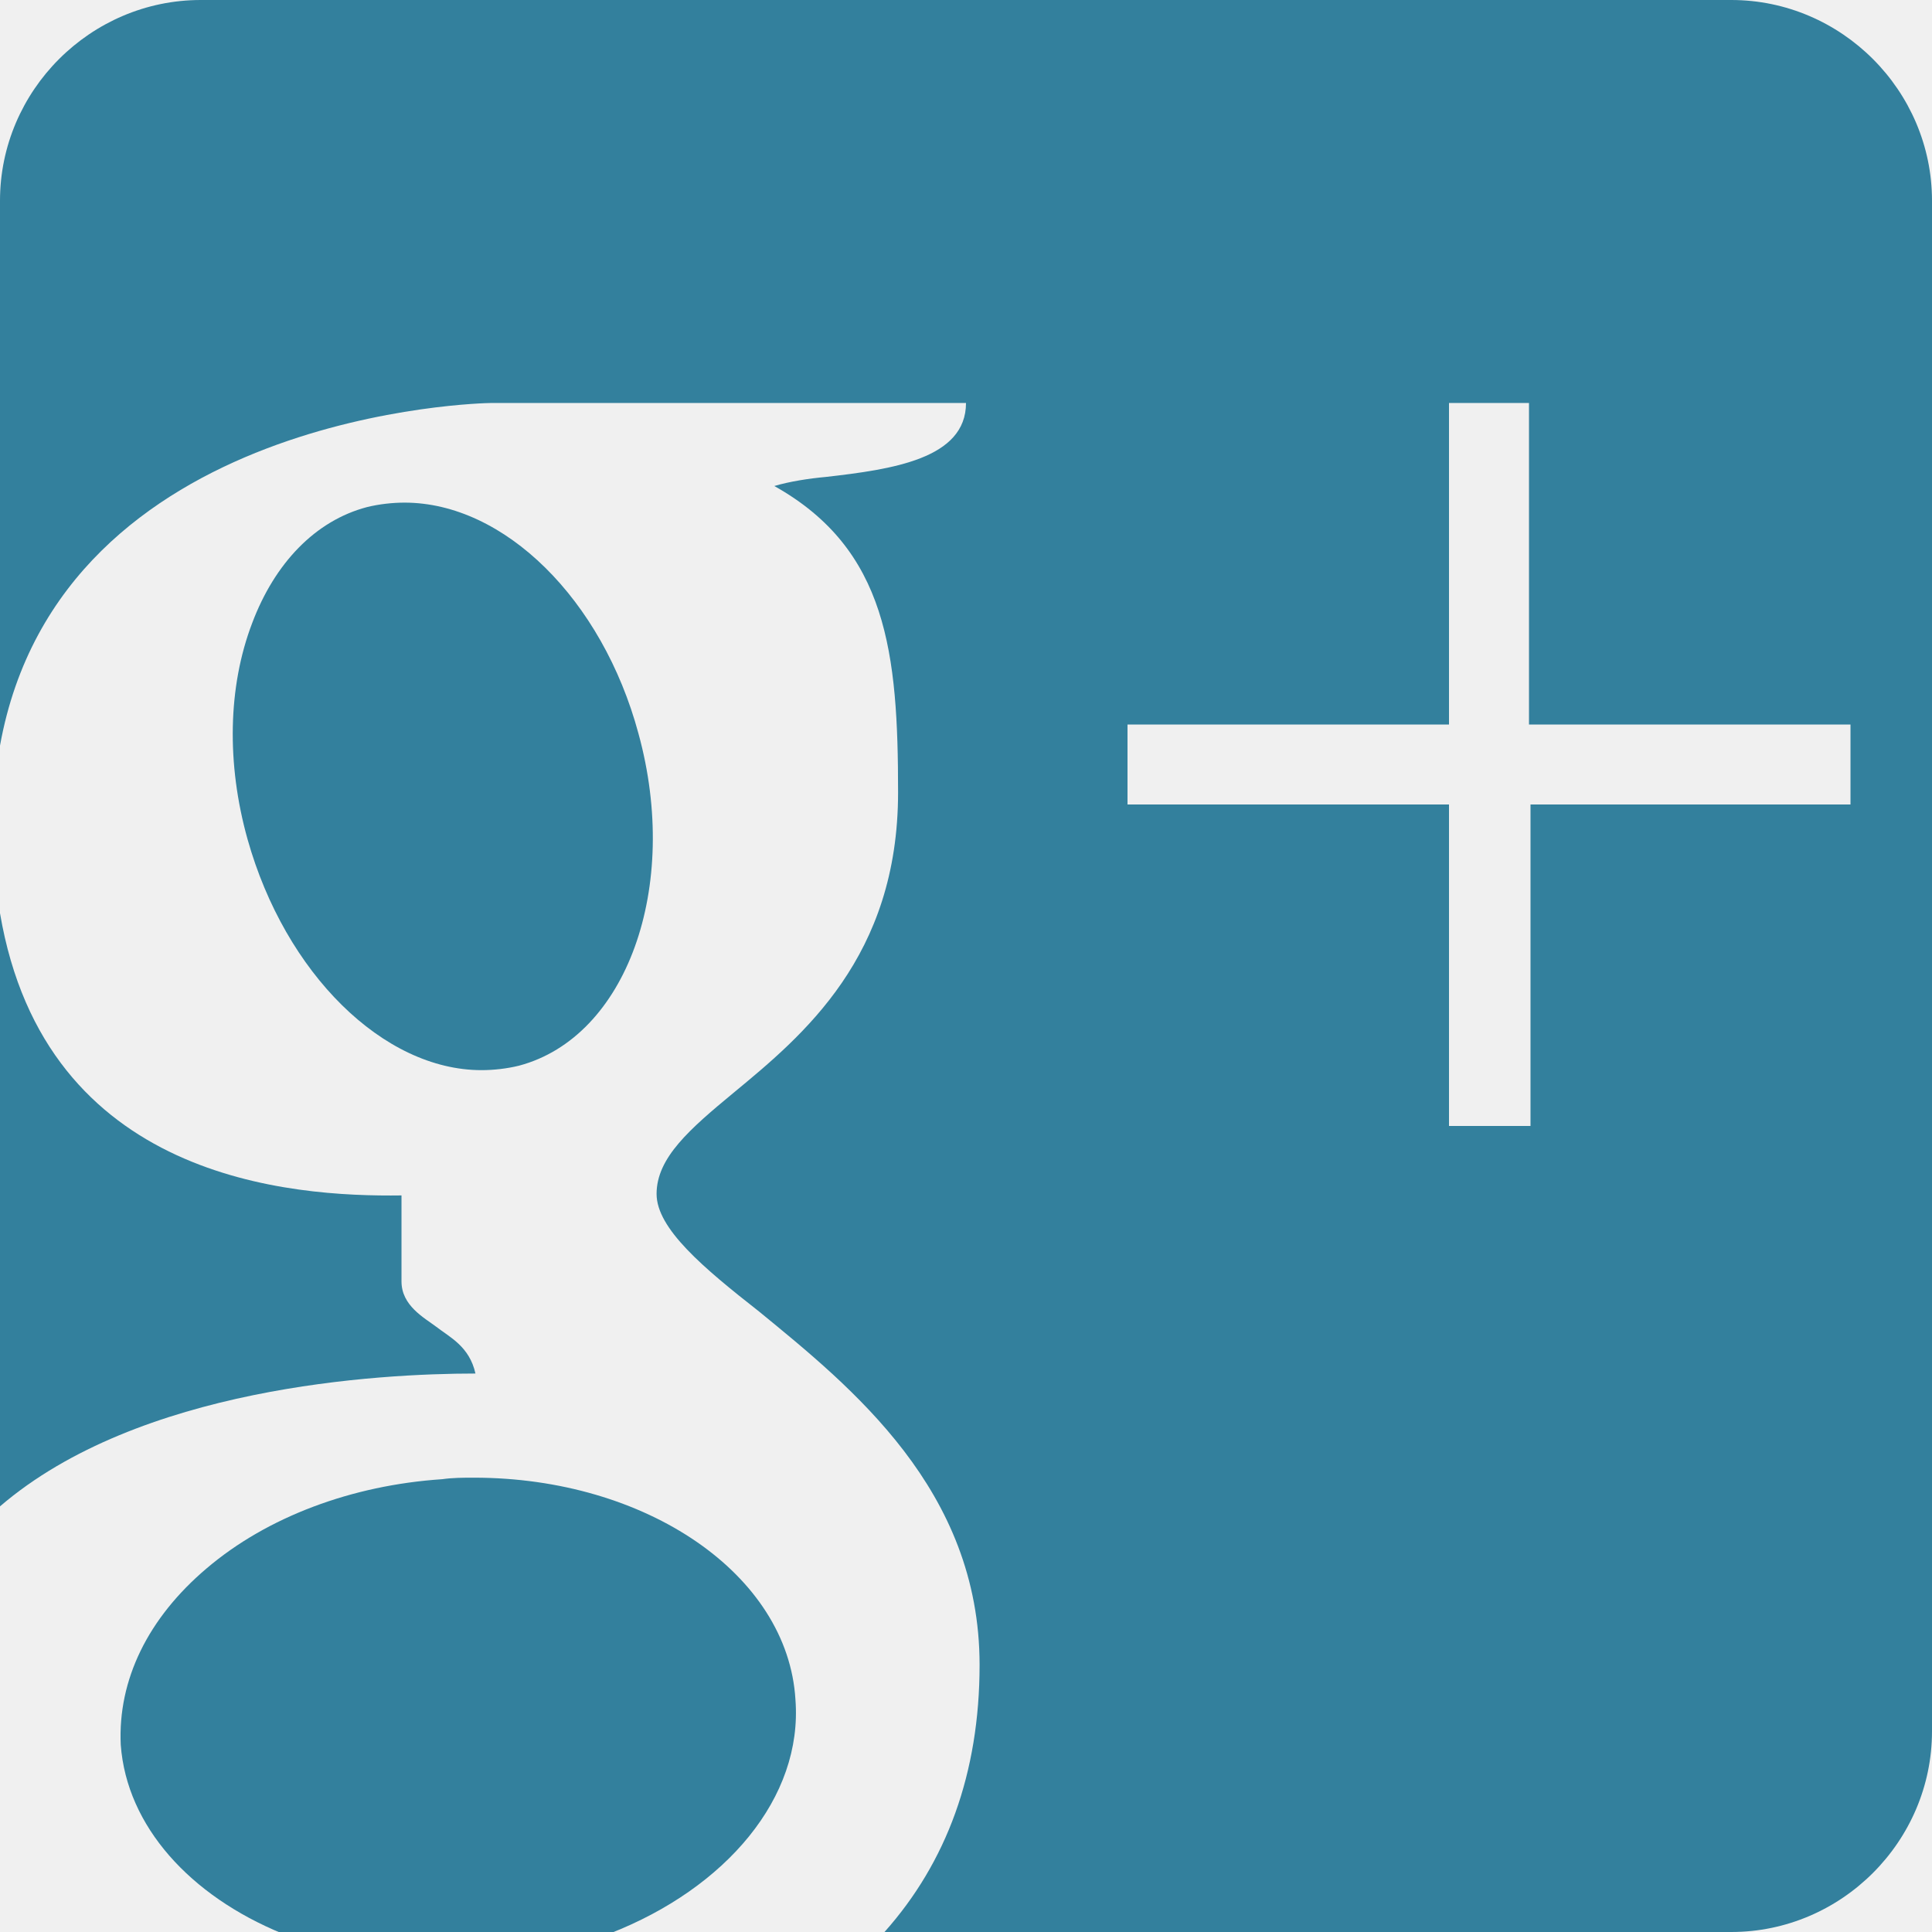
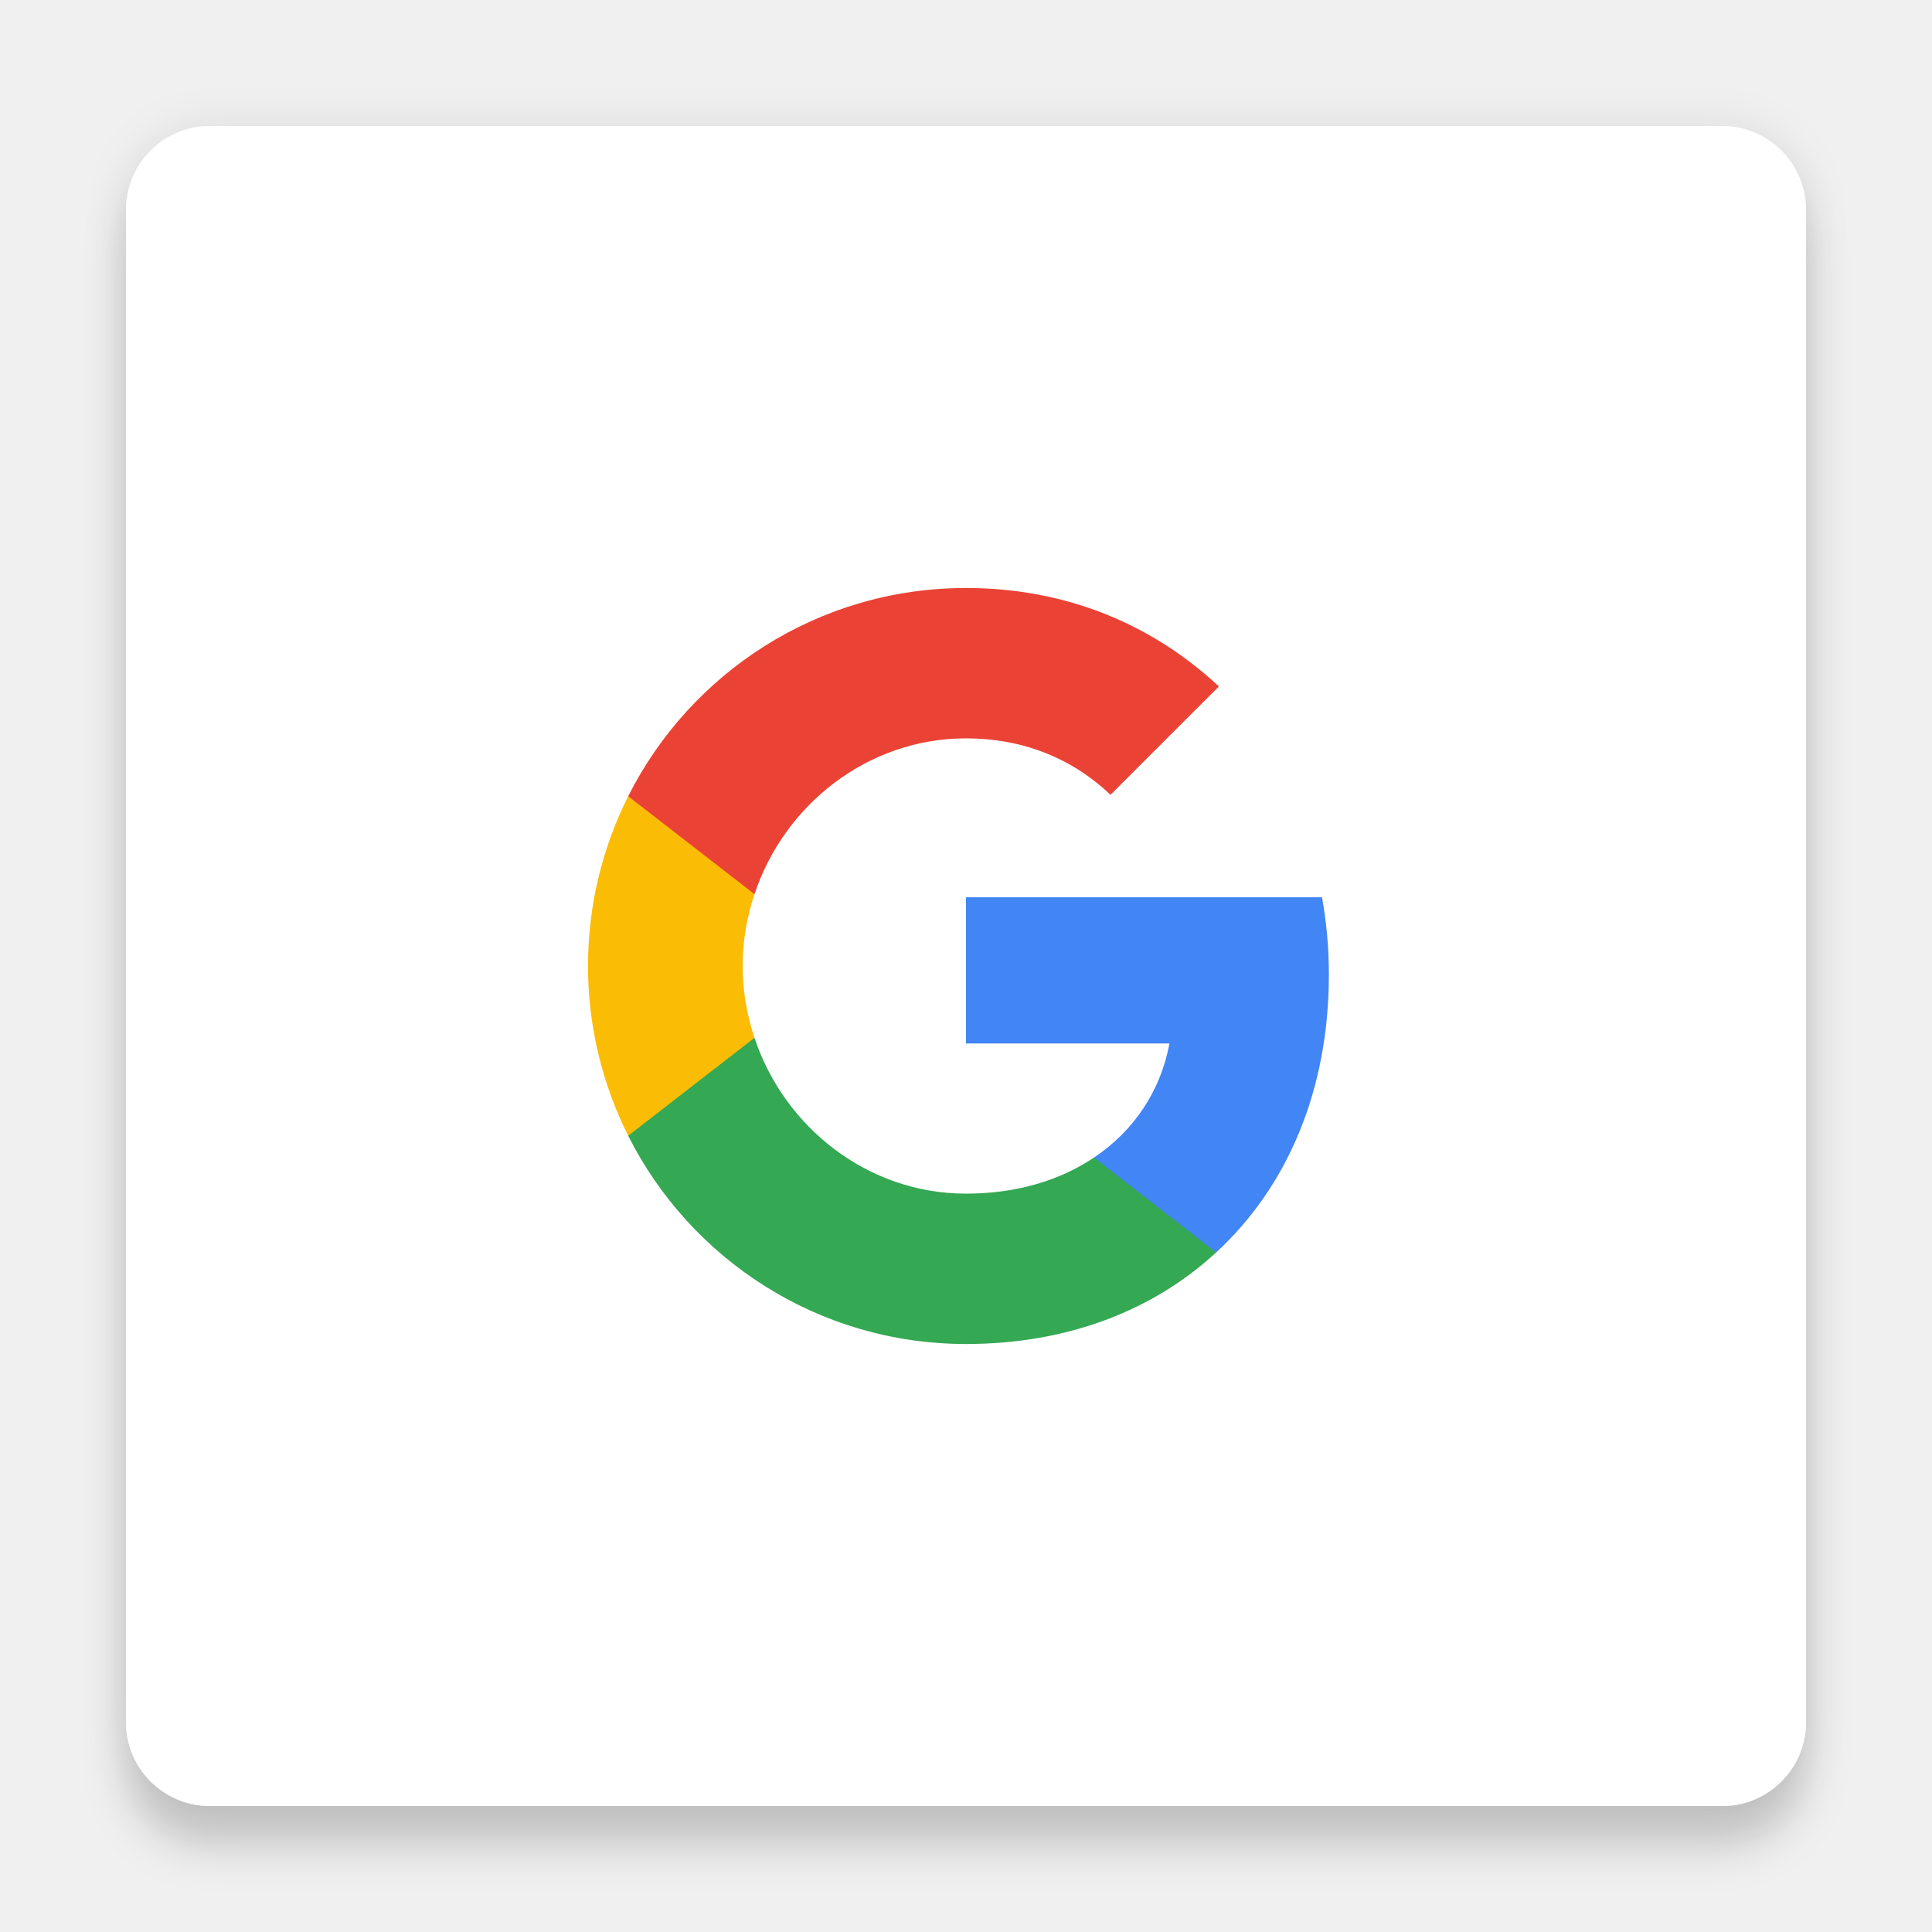
- <svg xmlns="http://www.w3.org/2000/svg" version="1.1" id="Layer_1" x="0px" y="0px" viewBox="0 0 128 128" style="enable-background:new 0 0 128 128;" xml:space="preserve">
-   <style type="text/css">
- 	.st0{fill:#33809D;}
- </style>
-   <g id="google-plus_2_">
-     <path class="st0" d="M28.9,87.9c-0.8-0.6-2.3-1.4-2.3-3c0,0,0-3.4,0-5.7C19.3,79.3,3,78.2,0,60.5v39.3c9.2-7.9,25-8.8,31.5-8.8   C31.1,89.2,29.8,88.6,28.9,87.9z" />
-     <path class="st0" d="M31.9,70.9c0.8,0,1.7-0.1,2.5-0.3c7.1-1.9,10.7-11.8,7.9-22c-2.4-8.9-8.9-15.3-15.5-15.3   c-0.8,0-1.7,0.1-2.5,0.3c-3.4,0.9-6.1,3.7-7.6,7.7c-1.6,4.2-1.7,9.3-0.3,14.3C18.9,64.5,25.4,70.9,31.9,70.9z" />
-     <path class="st0" d="M114.7,0H13.3C6,0,0,6,0,13.3v36.1c4-22.2,32.2-22.7,32.5-22.7H64v0c0,3.7-4.9,4.4-9.3,4.9   c-1.1,0.1-2.4,0.3-3.4,0.6c7.5,4.2,8.2,11.1,8.2,20.3c0,10.9-6.3,16.1-10.9,19.9c-2.9,2.4-5.1,4.3-5.1,6.7c0,2.3,3.1,4.9,6.8,7.8   c6.1,5,14.6,11.8,14.6,23.4c0,7.2-2.2,13.1-6.3,17.7h56.1c7.3,0,13.3-6,13.3-13.3V13.3C128,6,122,0,114.7,0z M122.7,53.3h-21.3   v21.3H96V53.3H74.7V48H96V26.7h5.3V48h21.3V53.3z" />
-     <path class="st0" d="M31.4,97.9c-0.7,0-1.4,0-2.1,0.1c-6,0.4-11.6,2.5-15.6,5.9c-3.9,3.3-5.9,7.4-5.7,11.7   c0.4,5.4,4.6,10,10.7,12.5h21.7c7.7-3,12.8-9,12.3-15.5C52.2,104.3,42.8,97.9,31.4,97.9z" />
+ <svg xmlns="http://www.w3.org/2000/svg" xmlns:xlink="http://www.w3.org/1999/xlink" width="46px" height="46px" viewBox="0 0 46 46" version="1.1">
+   <defs>
+     <filter x="-50%" y="-50%" width="200%" height="200%" filterUnits="objectBoundingBox" id="filter-1">
+       <feOffset dx="0" dy="1" in="SourceAlpha" result="shadowOffsetOuter1" />
+       <feGaussianBlur stdDeviation="0.5" in="shadowOffsetOuter1" result="shadowBlurOuter1" />
+       <feColorMatrix values="0 0 0 0 0   0 0 0 0 0   0 0 0 0 0  0 0 0 0.168 0" in="shadowBlurOuter1" type="matrix" result="shadowMatrixOuter1" />
+       <feOffset dx="0" dy="0" in="SourceAlpha" result="shadowOffsetOuter2" />
+       <feGaussianBlur stdDeviation="0.5" in="shadowOffsetOuter2" result="shadowBlurOuter2" />
+       <feColorMatrix values="0 0 0 0 0   0 0 0 0 0   0 0 0 0 0  0 0 0 0.084 0" in="shadowBlurOuter2" type="matrix" result="shadowMatrixOuter2" />
+       <feMerge>
+         <feMergeNode in="shadowMatrixOuter1" />
+         <feMergeNode in="shadowMatrixOuter2" />
+         <feMergeNode in="SourceGraphic" />
+       </feMerge>
+     </filter>
+     <rect id="path-2" x="0" y="0" width="40" height="40" rx="2" />
+   </defs>
+   <g id="Google-Button" stroke="none" stroke-width="1" fill="none" fill-rule="evenodd">
+     <g id="9-PATCH" transform="translate(-608, -160)" />
+     <g id="btn_google_light_normal" transform="translate(-1, -1)">
+       <g id="button" transform="translate(4, 4)" filter="url(#filter-1)">
+         <g id="button-bg">
+           <use fill="#FFFFFF" fill-rule="evenodd" xlink:href="#path-2" />
+           <use fill="none" xlink:href="#path-2" />
+           <use fill="none" xlink:href="#path-2" />
+           <use fill="none" xlink:href="#path-2" />
+         </g>
+       </g>
+       <g id="logo_googleg_48dp" transform="translate(15, 15)">
+         <path d="M17.64,9.205 C17.64,8.566 17.583,7.953 17.476,7.364 L9,7.364 L9,10.845 L13.844,10.845 C13.635,11.97 13.001,12.923 12.048,13.561 L12.048,15.82 L14.956,15.82 C16.658,14.253 17.64,11.945 17.64,9.205 L17.64,9.205 Z" id="Shape" fill="#4285F4" />
+         <path d="M9,18 C11.43,18 13.467,17.194 14.956,15.82 L12.048,13.561 C11.242,14.101 10.211,14.42 9,14.42 C6.656,14.42 4.672,12.837 3.964,10.71 L0.957,10.71 L0.957,13.042 C2.438,15.983 5.482,18 9,18 L9,18 Z" id="Shape" fill="#34A853" />
+         <path d="M3.964,10.71 C3.784,10.17 3.682,9.593 3.682,9 C3.682,8.407 3.784,7.83 3.964,7.29 L3.964,4.958 L0.957,4.958 C0.348,6.173 0,7.548 0,9 C0,10.452 0.348,11.827 0.957,13.042 L3.964,10.71 L3.964,10.71 Z" id="Shape" fill="#FBBC05" />
+         <path d="M9,3.58 C10.321,3.58 11.508,4.034 12.44,4.925 L15.022,2.344 C13.463,0.892 11.426,0 9,0 C5.482,0 2.438,2.017 0.957,4.958 L3.964,7.29 C4.672,5.163 6.656,3.58 9,3.58 L9,3.58 Z" id="Shape" fill="#EA4335" />
+         <path d="M0,0 L18,0 L18,18 L0,18 L0,0 Z" id="Shape" />
+       </g>
+       <g id="handles_square" />
+     </g>
  </g>
</svg>
